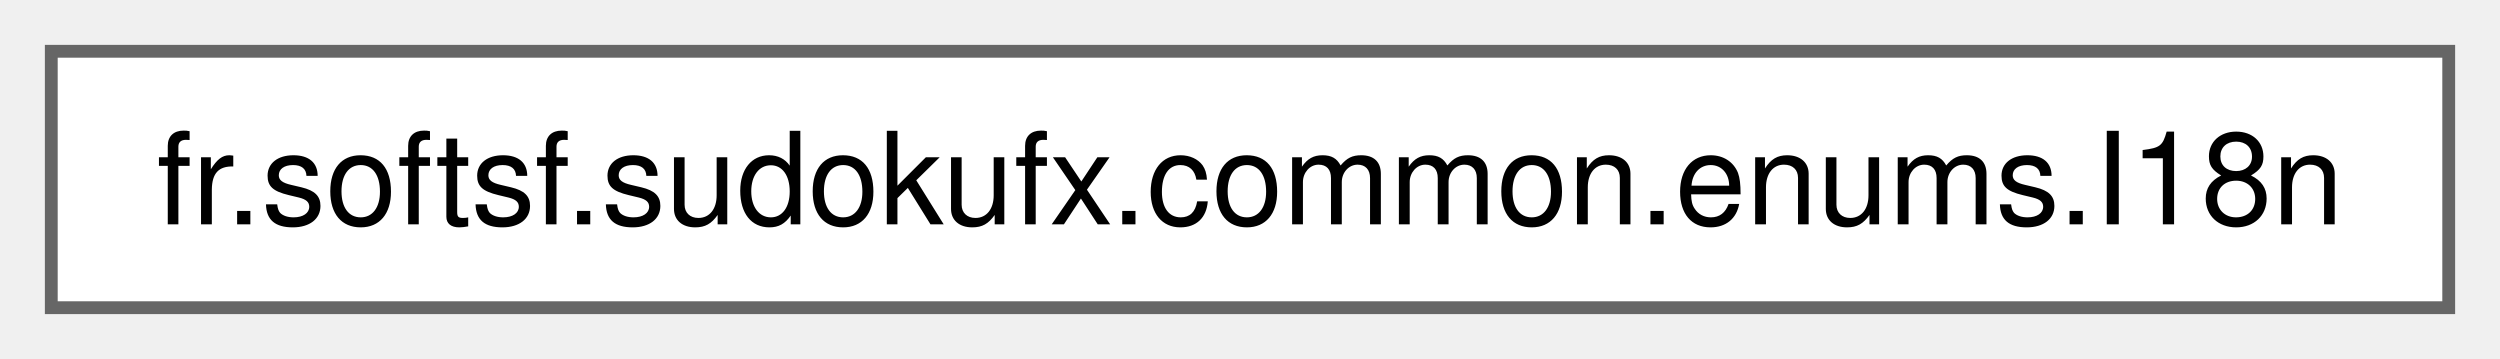
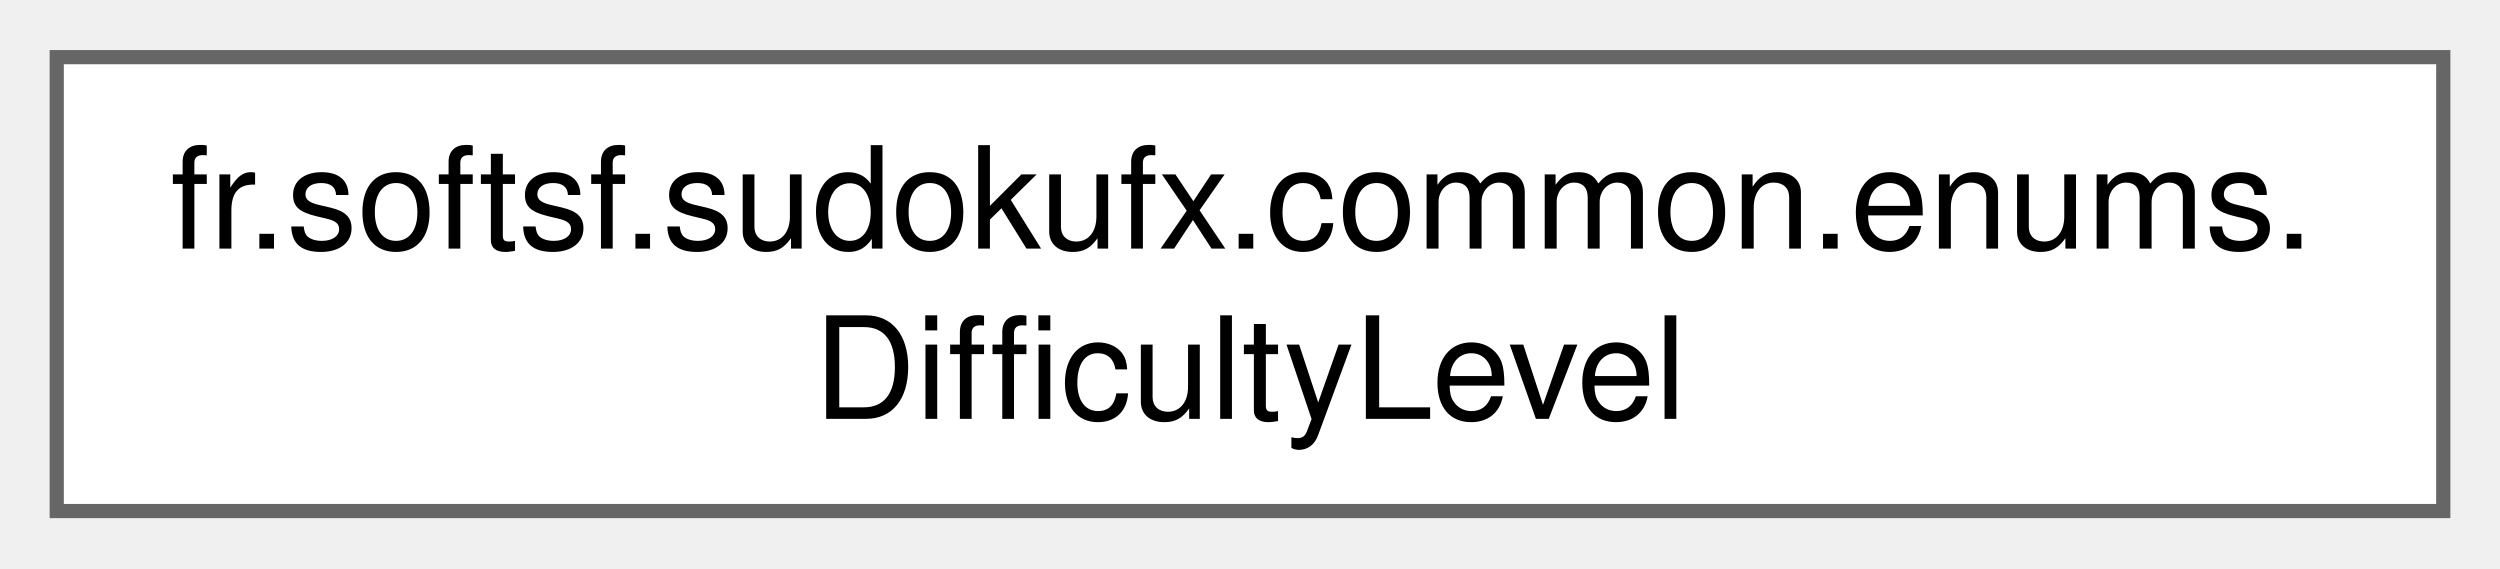
- <svg xmlns="http://www.w3.org/2000/svg" xmlns:xlink="http://www.w3.org/1999/xlink" width="195pt" height="28pt" viewBox="0.00 0.00 195.00 28.00">
-   <g id="graph0" class="graph" transform="scale(1 1) rotate(0) translate(4 24)">
+ <svg xmlns="http://www.w3.org/2000/svg" xmlns:xlink="http://www.w3.org/1999/xlink" width="176pt" height="40pt" viewBox="0.00 0.00 176.25 40.00">
+   <g id="graph0" class="graph" transform="scale(1 1) rotate(0) translate(4 36)">
    <g id="Node000000" class="node">
      <g id="a_Node000000">
-         <a xlink:href="enumfr_1_1softsf_1_1sudokufx_1_1common_1_1enums_1_1_i18n.html" target="_top" xlink:title="Singleton enum for internationalization (i18n) support.">
-           <polygon fill="white" stroke="#666666" points="187,-20 0,-20 0,0 187,0 187,-20" />
-           <text text-anchor="middle" x="93.5" y="-6.5" font-family="Helvetica,sans-Serif" font-size="10.00">fr.softsf.sudokufx.common.enums.I18n</text>
+         <a xlink:href="enumfr_1_1softsf_1_1sudokufx_1_1common_1_1enums_1_1_difficulty_level.html" target="_top" xlink:title="Defines the difficulty levels of a Sudoku grid and provides conversions between enum values and their...">
+           <polygon fill="white" stroke="#666666" points="168.25,-32 0,-32 0,0 168.25,0 168.25,-32" />
+           <text text-anchor="start" x="8" y="-18.5" font-family="Helvetica,sans-Serif" font-size="10.00">fr.softsf.sudokufx.common.enums.</text>
+           <text text-anchor="middle" x="84.12" y="-6.5" font-family="Helvetica,sans-Serif" font-size="10.00">DifficultyLevel</text>
        </a>
      </g>
    </g>
  </g>
</svg>
